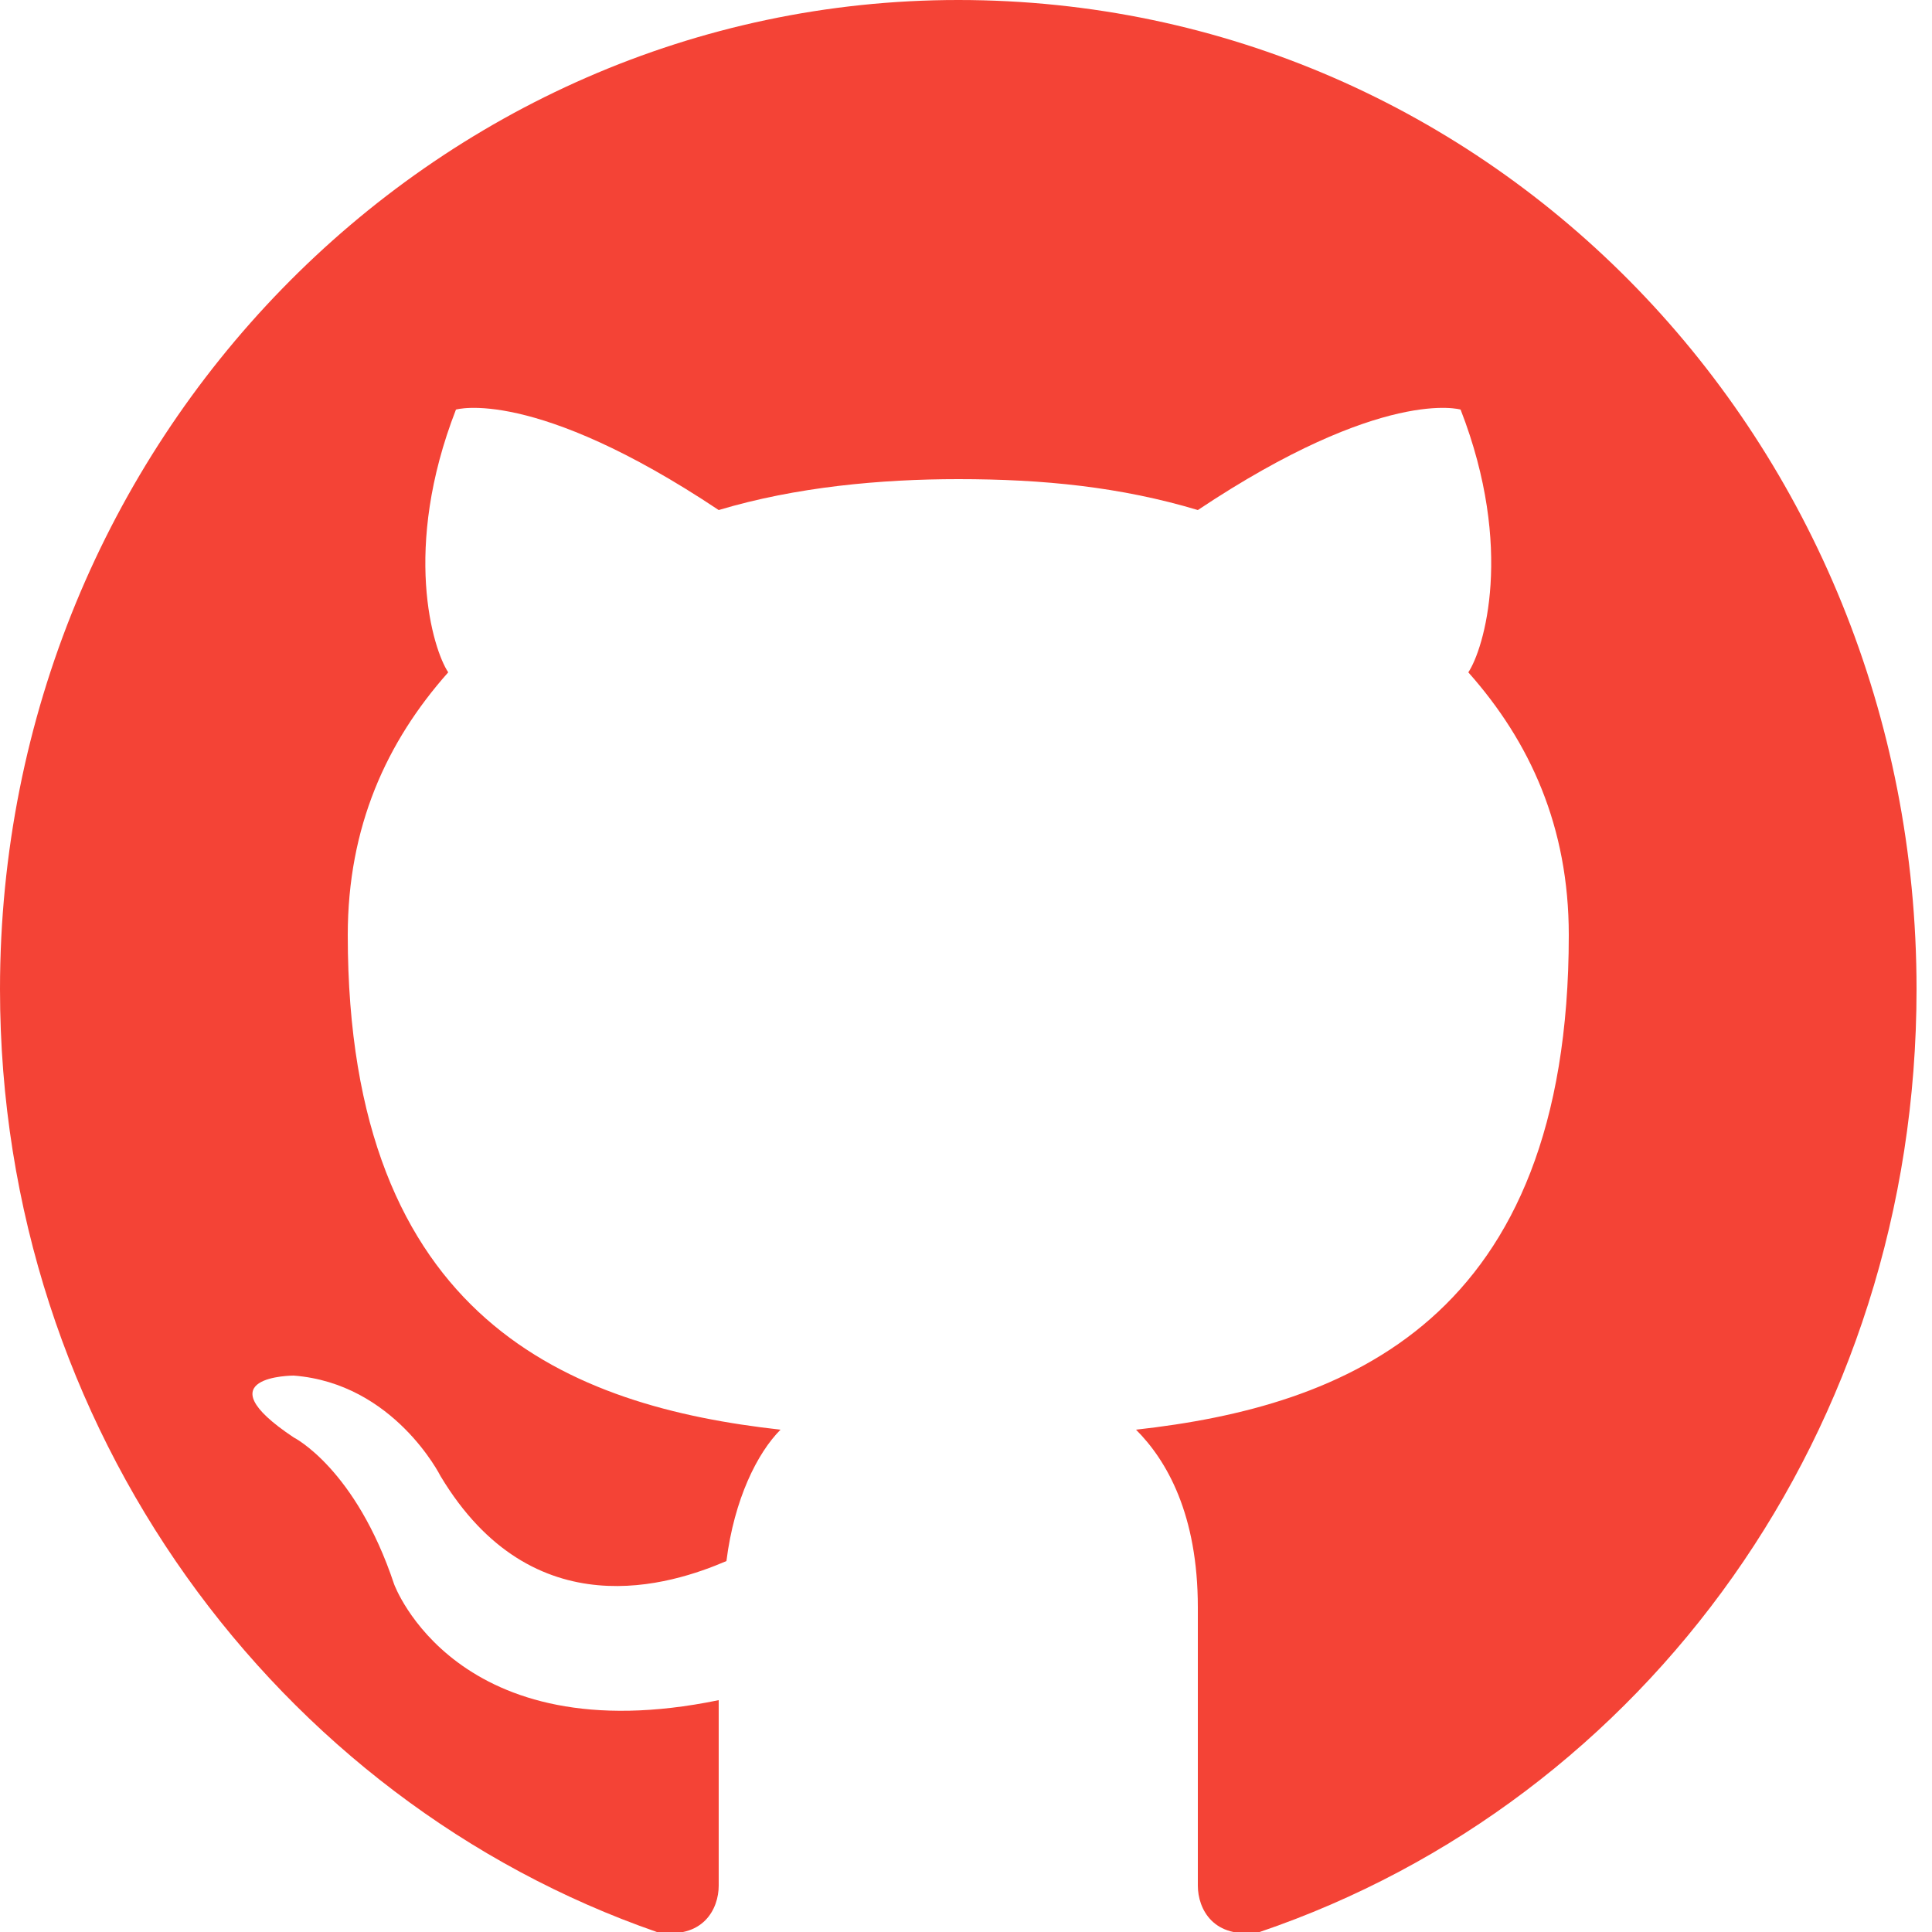
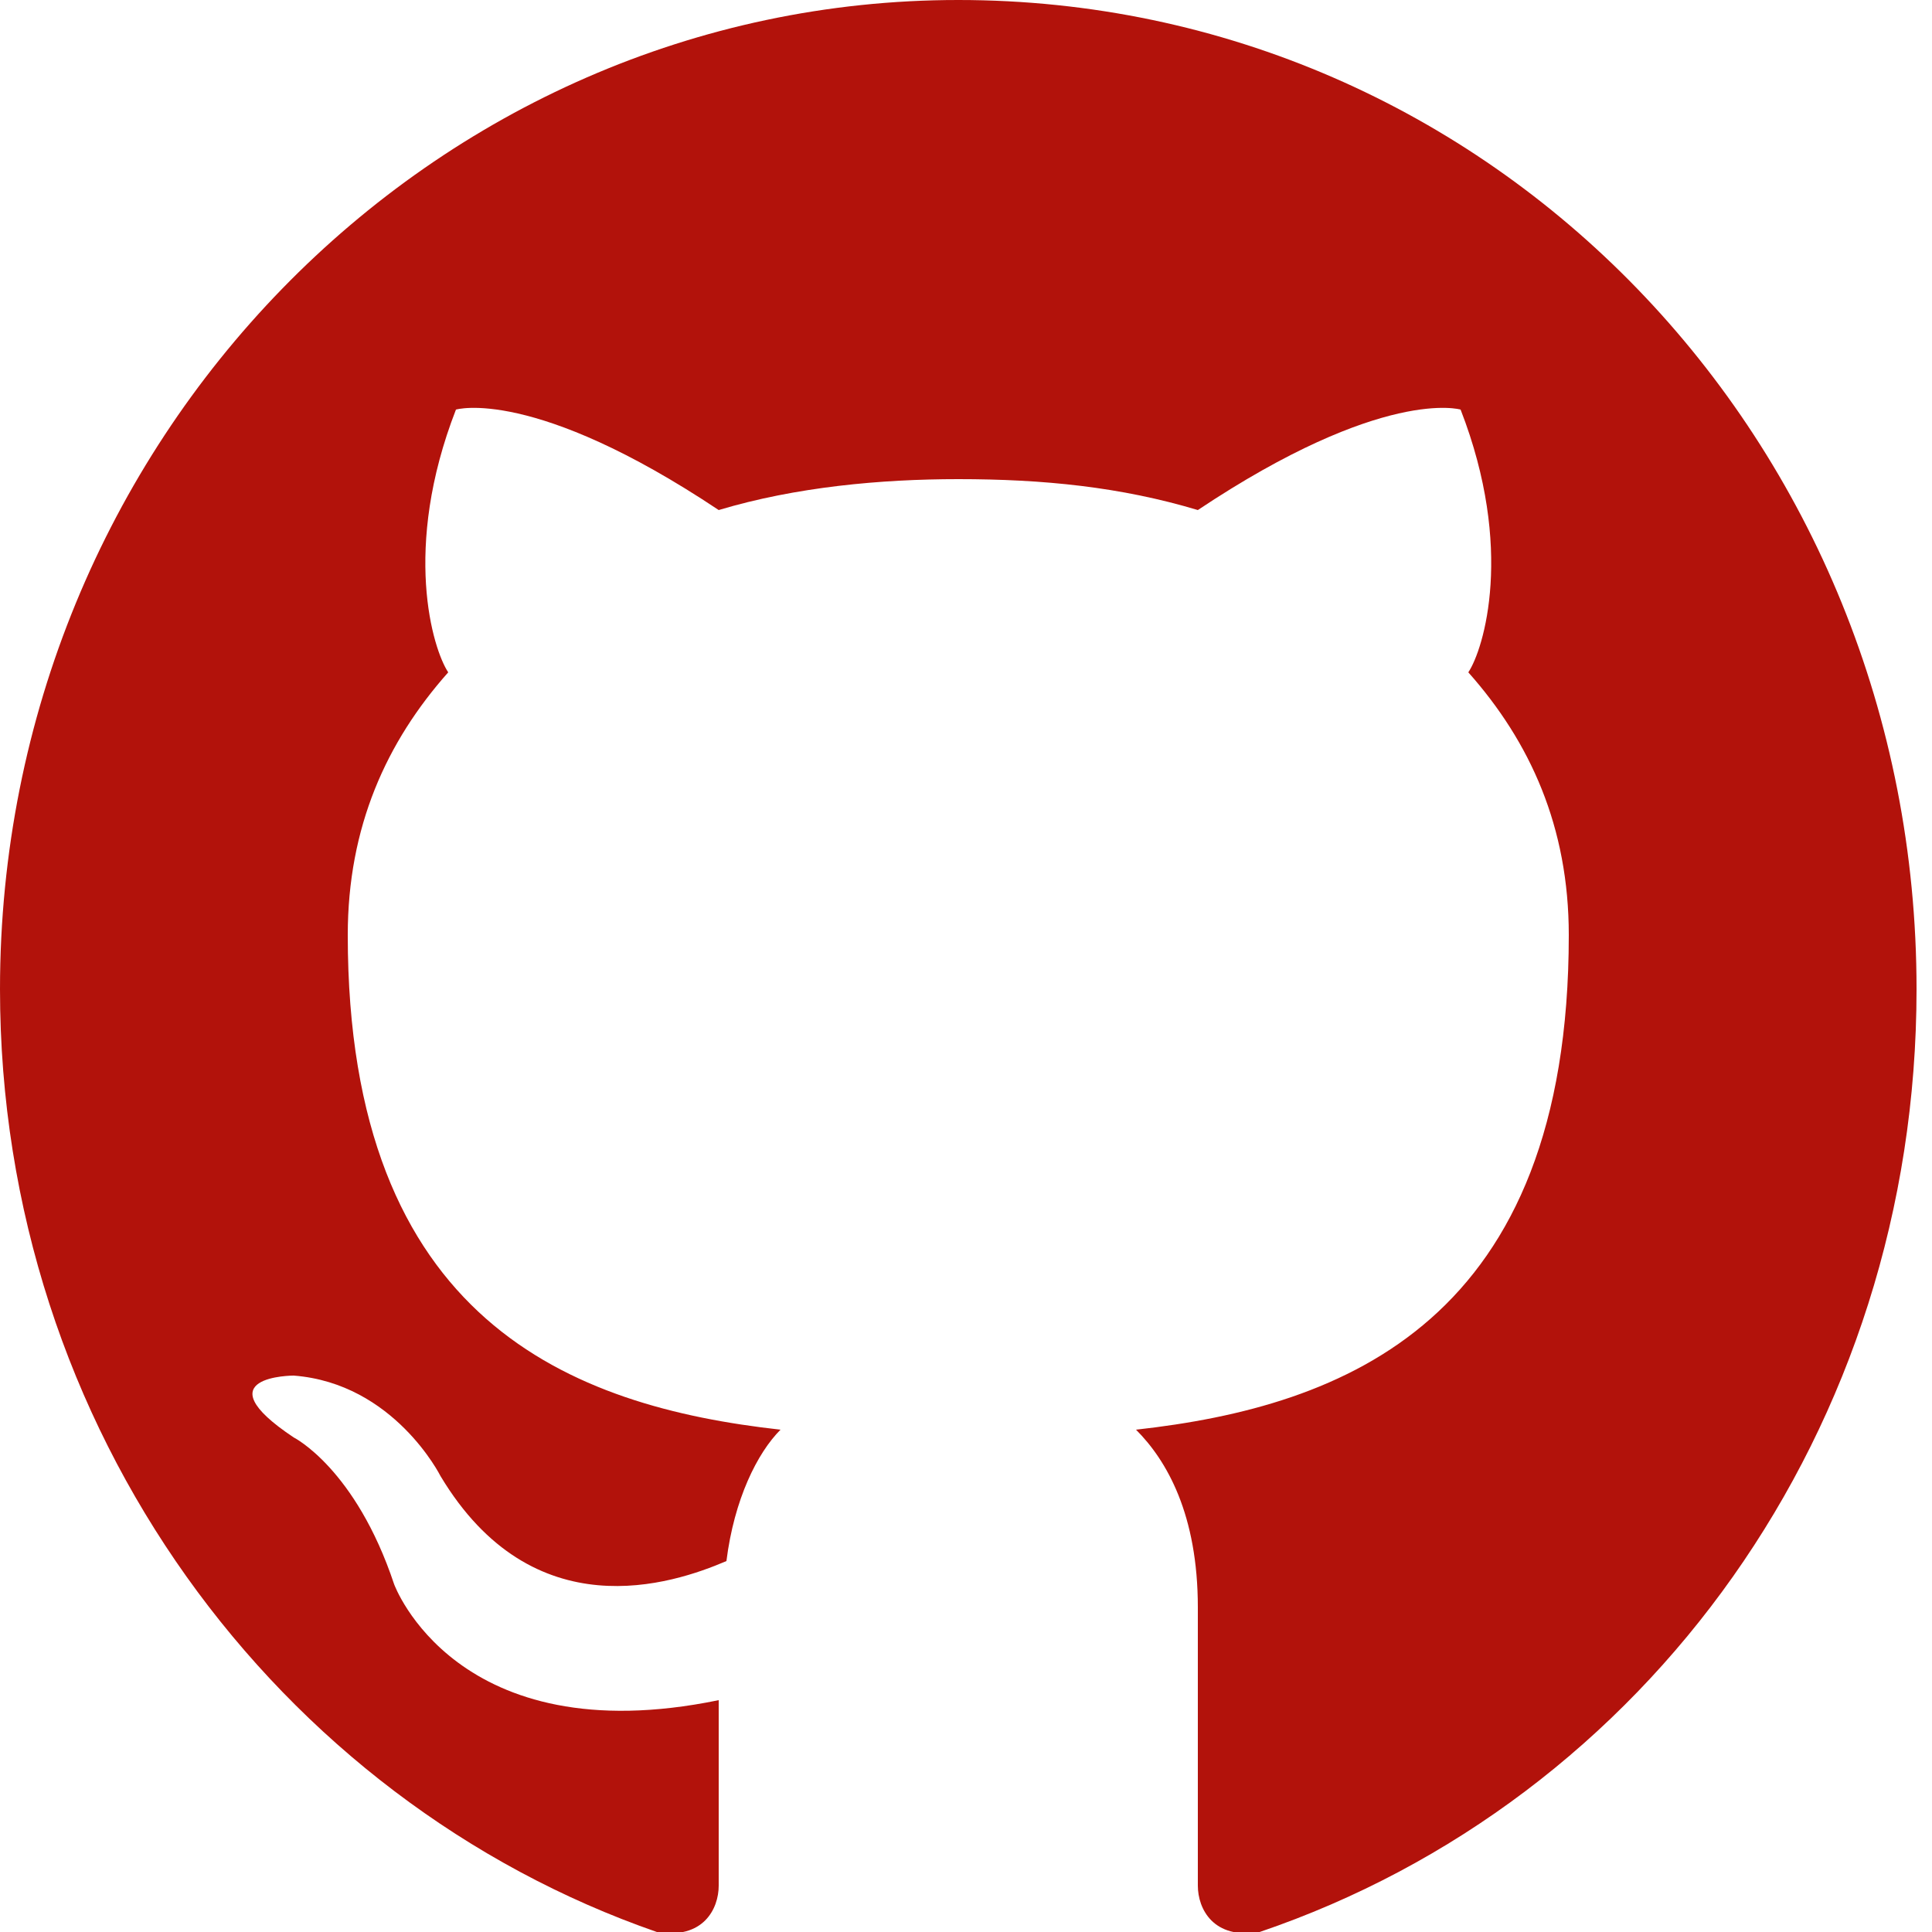
<svg xmlns="http://www.w3.org/2000/svg" width="25" height="25" viewBox="0 0 25 25" fill="none">
-   <path d="M12.4 0C5.6 0 0 5.7 0 12.8 0 18.5 3.6 23.3 8.5 25 9.1 25.1 9.3 24.7 9.3 24.4 9.3 24.1 9.3 23 9.3 22 5.9 22.7 5.1 20.5 5.1 20.5 4.6 19 3.8 18.6 3.8 18.6 2.6 17.8 3.8 17.8 3.8 17.8 5.1 17.9 5.7 19.1 5.7 19.1 6.9 21.1 8.7 20.5 9.4 20.2 9.5 19.4 9.8 18.8 10.1 18.5 7.4 18.2 4.5 17.1 4.5 12.1 4.5 10.7 5 9.6 5.8 8.7 5.6 8.4 5.2 7.1 5.9 5.3 5.9 5.3 6.9 5 9.3 6.6 10.3 6.3 11.4 6.2 12.4 6.2 13.5 6.2 14.5 6.3 15.5 6.6 17.9 5 18.9 5.3 18.9 5.3 19.6 7.1 19.2 8.4 19 8.7 19.8 9.6 20.3 10.7 20.3 12.1 20.3 17.1 17.4 18.2 14.7 18.5 15.1 18.9 15.5 19.6 15.5 20.8 15.5 22.6 15.5 23.9 15.5 24.4 15.5 24.7 15.7 25.1 16.3 25 21.3 23.3 24.8 18.5 24.8 12.8 24.8 5.7 19.3 0 12.4 0Z" fill="#F44336" />
+   <path d="M12.4 0C5.6 0 0 5.7 0 12.8 0 18.5 3.6 23.3 8.5 25 9.1 25.1 9.3 24.7 9.3 24.4 9.3 24.1 9.3 23 9.3 22 5.9 22.7 5.1 20.5 5.1 20.5 4.6 19 3.8 18.6 3.8 18.6 2.6 17.8 3.8 17.8 3.8 17.8 5.1 17.9 5.7 19.1 5.7 19.1 6.9 21.1 8.7 20.5 9.4 20.2 9.5 19.4 9.8 18.8 10.1 18.5 7.4 18.2 4.5 17.1 4.5 12.1 4.5 10.7 5 9.6 5.8 8.7 5.6 8.4 5.2 7.1 5.9 5.3 5.9 5.3 6.9 5 9.3 6.6 10.3 6.3 11.4 6.2 12.4 6.2 13.5 6.2 14.5 6.3 15.5 6.6 17.9 5 18.9 5.3 18.9 5.3 19.6 7.1 19.2 8.4 19 8.7 19.8 9.6 20.3 10.7 20.3 12.1 20.3 17.1 17.4 18.2 14.7 18.5 15.1 18.9 15.5 19.6 15.5 20.8 15.5 22.6 15.5 23.9 15.5 24.4 15.5 24.7 15.7 25.1 16.3 25 21.3 23.3 24.8 18.5 24.8 12.8 24.8 5.7 19.3 0 12.4 0Z" fill="#B2120B" />
</svg>
